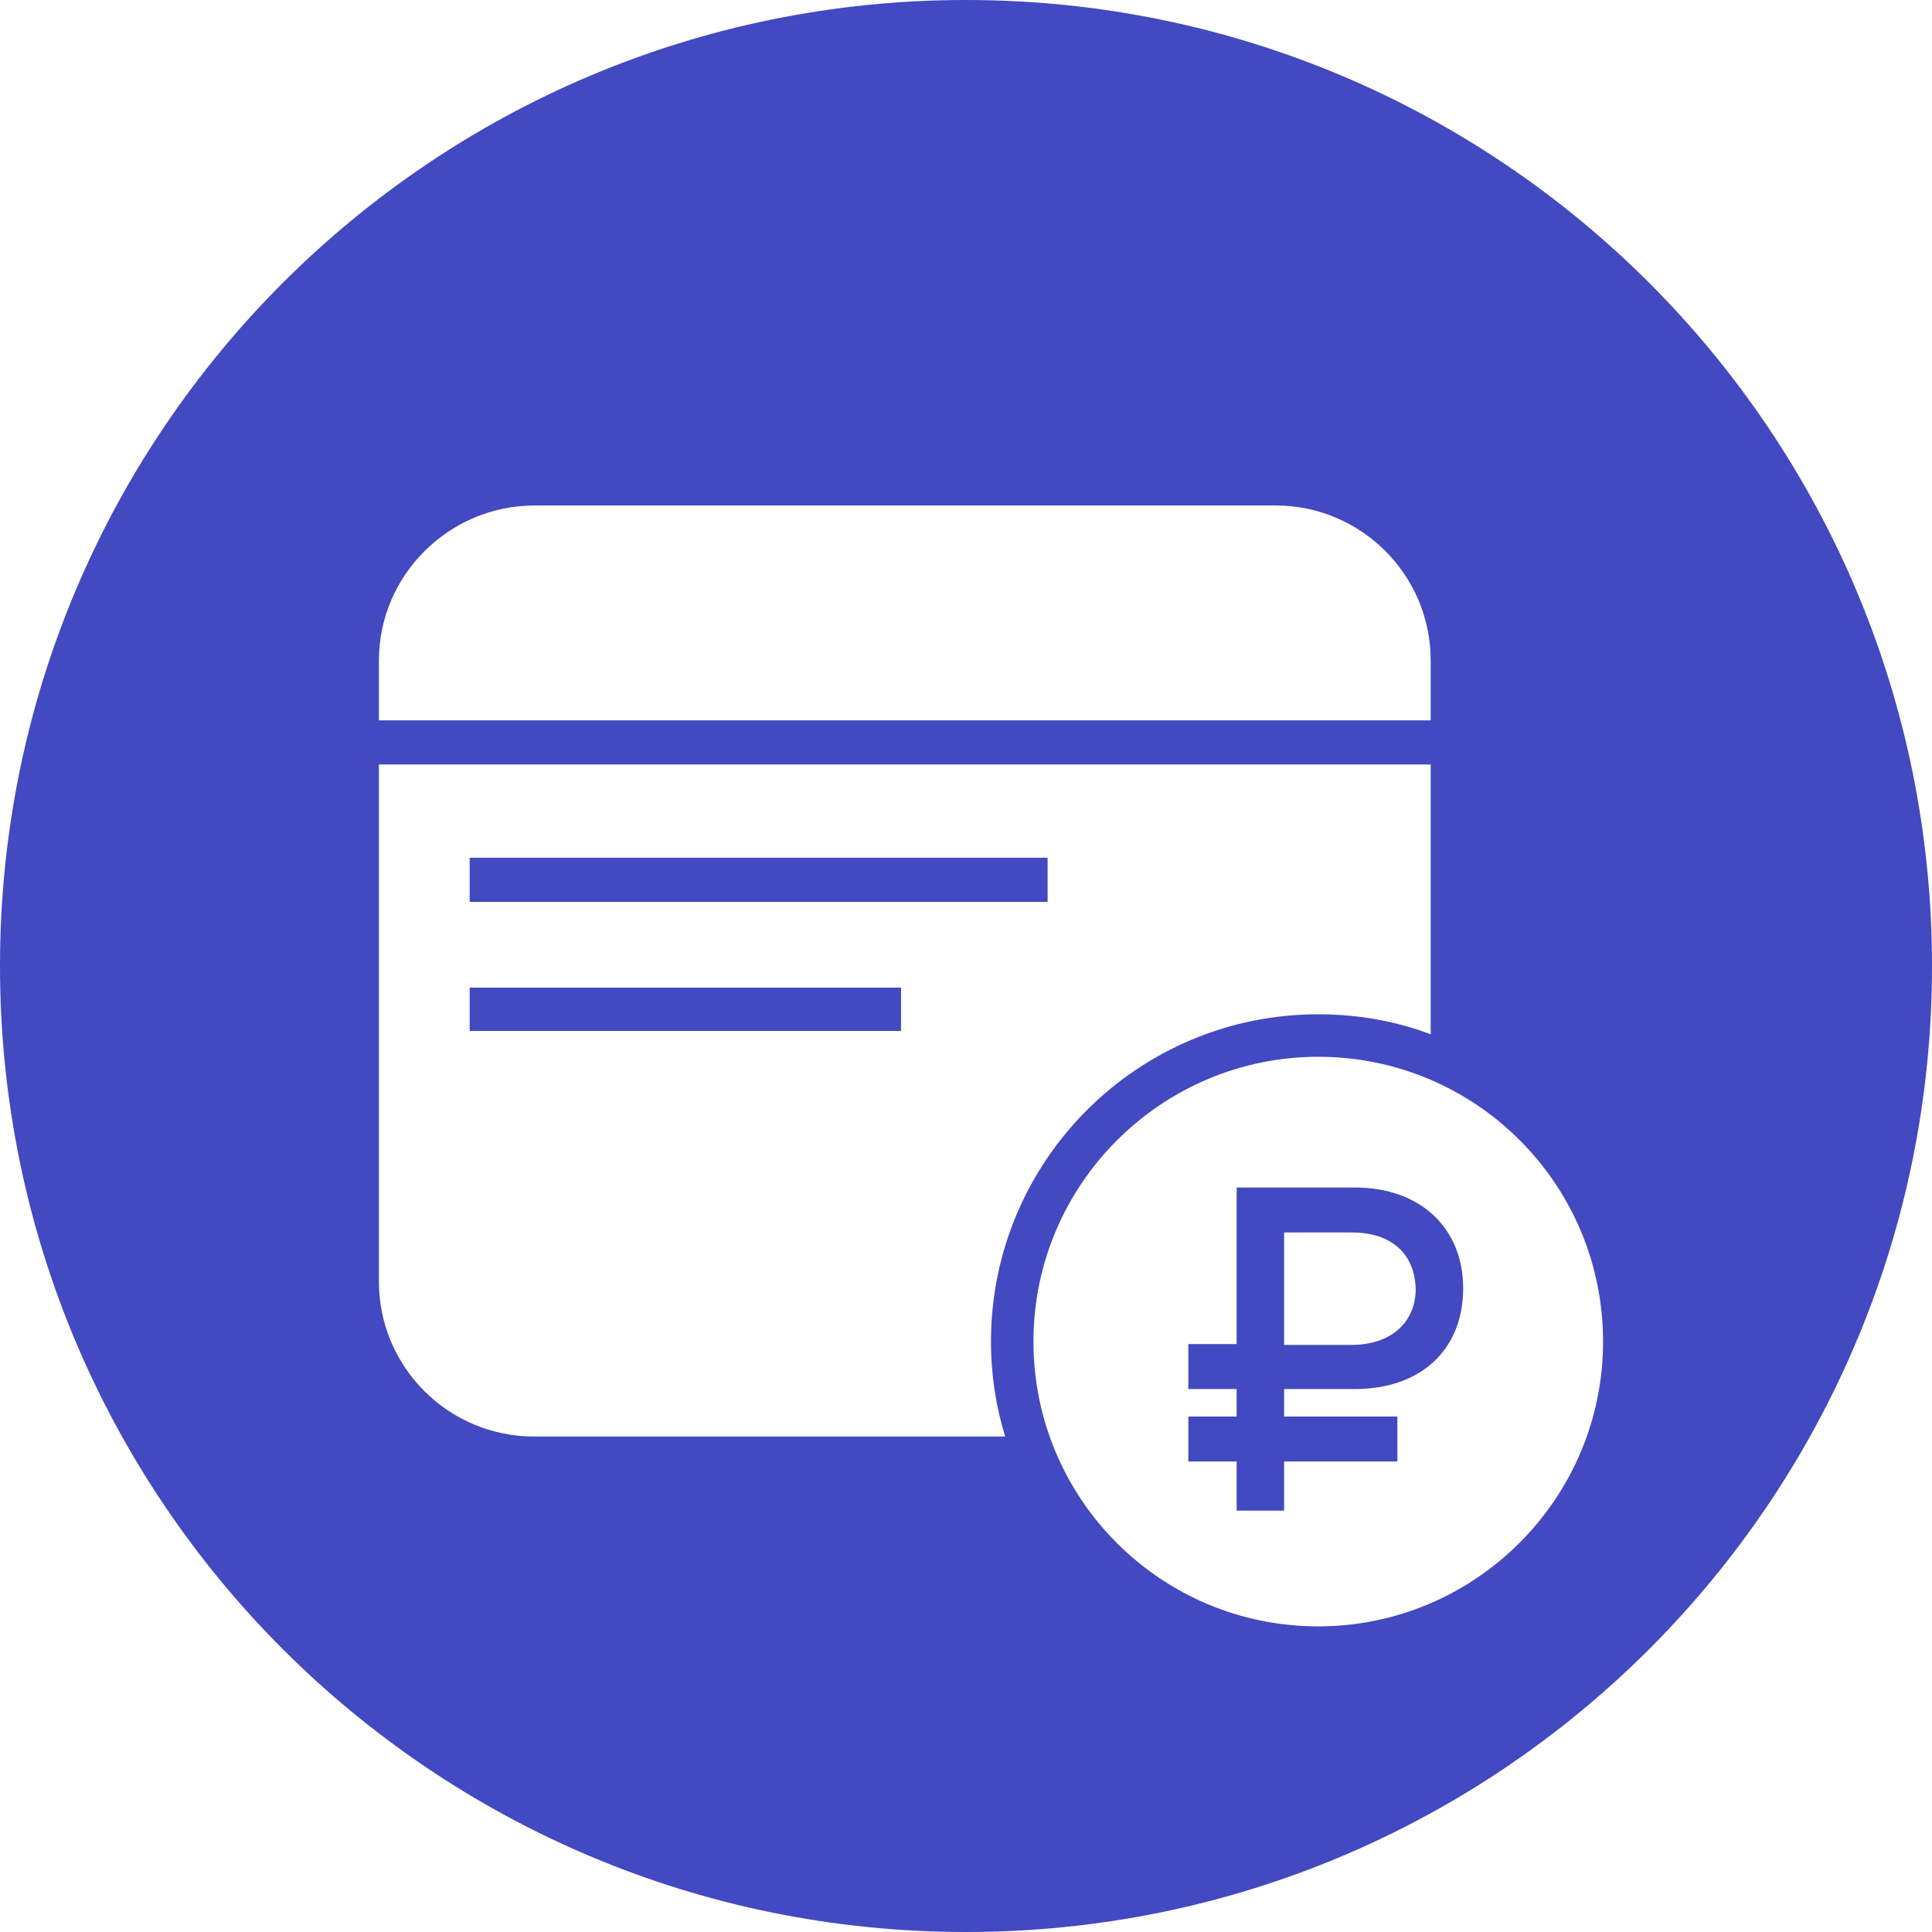
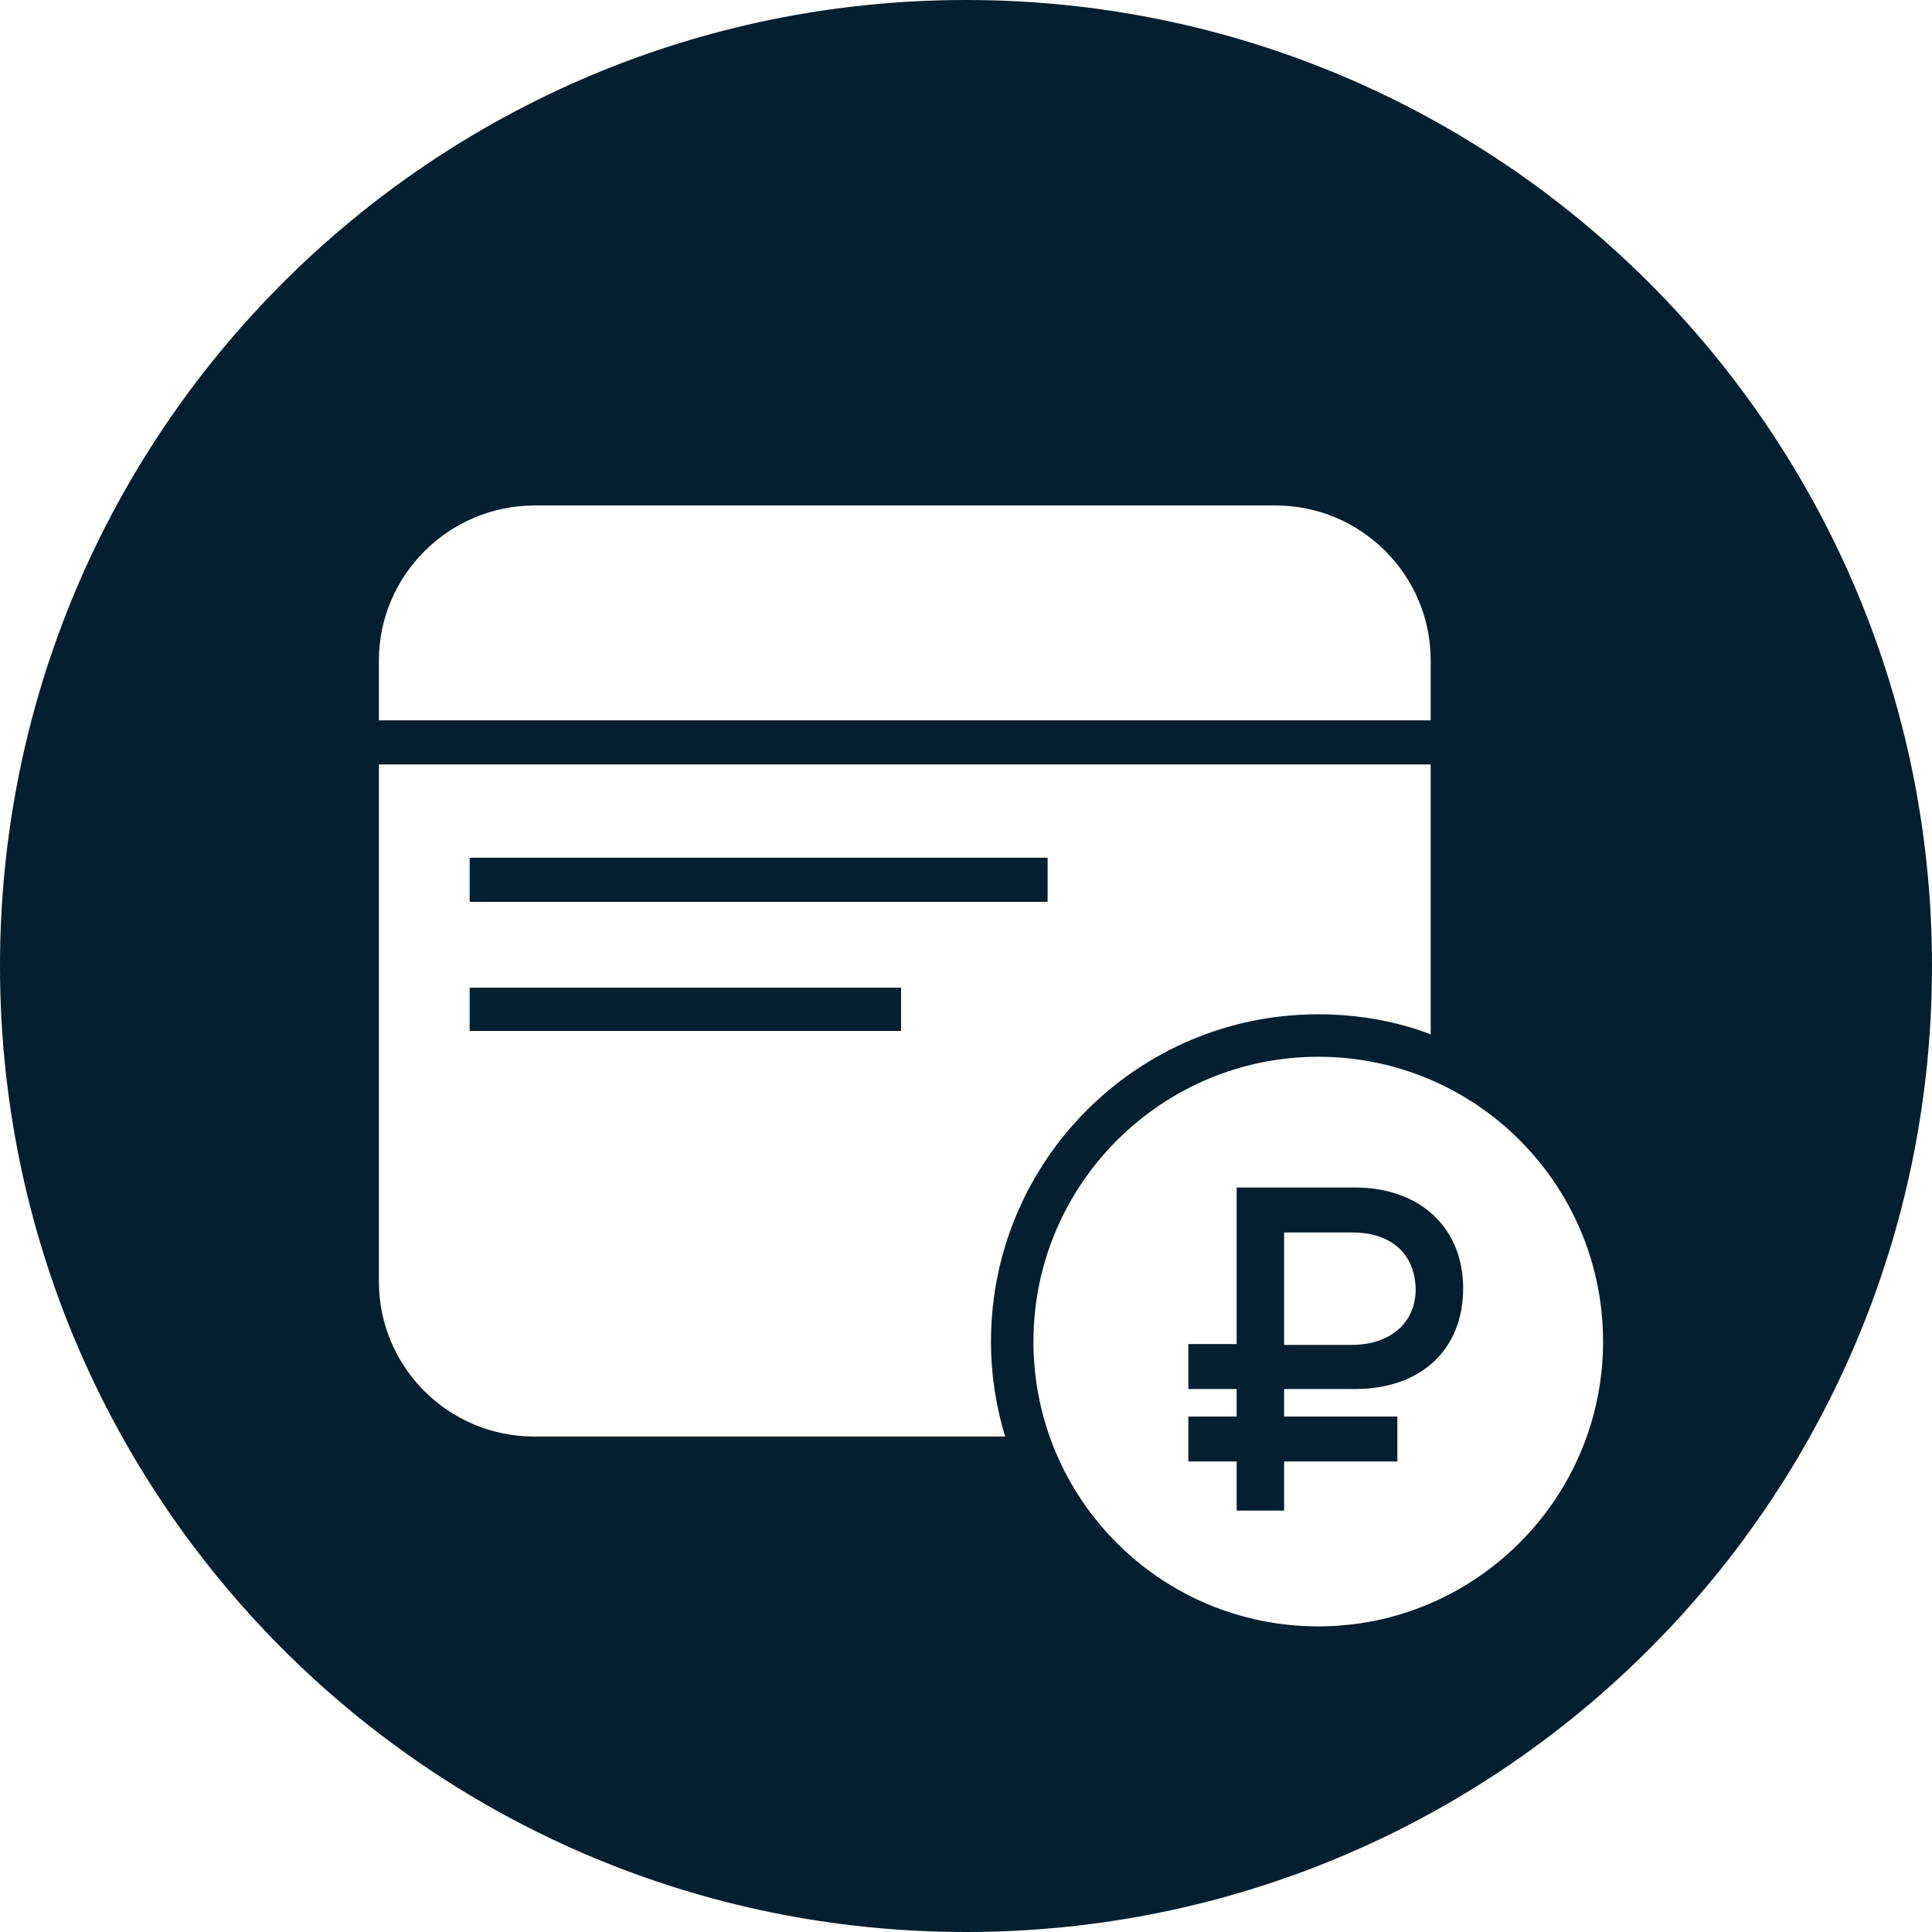
<svg xmlns="http://www.w3.org/2000/svg" version="1.1" id="Layer_1" x="0px" y="0px" viewBox="0 0 232 232" style="enable-background:new 0 0 232 232;" xml:space="preserve">
  <style type="text/css">
- 	.st0{fill:#4249C1;}
+ 	.st0{fill:#031F30;}
</style>
  <g>
    <path class="st0" d="M401.8,177.1c4.7,0,9.3,0.8,13.5,2.4v-32.4H289v62.1c0,10.3,8.4,18.6,18.6,18.6h56.6   c-1.1-3.6-1.7-7.4-1.7-11.4C362.5,194.7,380.1,177.1,401.8,177.1z M351.6,179.1h-51.7V174h51.8v5.1H351.6z M369.2,163.6h-69.3v-5.2   h69.4L369.2,163.6L369.2,163.6z" />
    <path class="st0" d="M415.3,134.6c0-10.3-8.4-18.6-18.6-18.6h-89c-10.3,0-18.7,8.4-18.7,18.6v7.2h126.3V134.6z" />
    <path class="st0" d="M405.9,203.3h-8.2v13.6h8.1c4.7,0,7.7-2.7,7.7-6.8C413.4,205.8,410.5,203.3,405.9,203.3z" />
    <path class="st0" d="M401.8,182.3c-18.8,0-34.2,15.3-34.2,34.2s15.3,34.2,34.2,34.2c18.8,0,34.2-15.3,34.2-34.2   S420.7,182.3,401.8,182.3z M406.2,222.2h-8.5v3.3h13.6v5.4h-13.6v5.9H392v-5.9h-5.8v-5.4h5.8v-3.3h-5.8v-5.4h5.8V198h14.2   c7.9,0,13,4.8,13,12.1C419.2,217.5,414.1,222.2,406.2,222.2z" />
  </g>
  <g>
    <polygon class="st0" points="125.8,108.3 125.8,103 56.4,103 56.4,108.3 125.7,108.3  " />
    <path class="st0" d="M162.7,142.6h-14.2v18.8h-5.8v5.4h5.8v3.3h-5.8v5.4h5.8v5.9h5.7v-5.9h13.6v-5.4h-13.6v-3.3h8.5   c7.9,0,13-4.7,13-12.1C175.7,147.5,170.6,142.6,162.7,142.6z M162.3,161.5h-8.1V148h8.2c4.6,0,7.5,2.5,7.6,6.8   C170,158.8,167,161.5,162.3,161.5z" />
    <polygon class="st0" points="56.4,123.8 108.1,123.8 108.2,123.8 108.2,118.6 56.4,118.6  " />
    <path class="st0" d="M116,0C51.9,0,0,51.9,0,116s51.9,116,116,116s116-51.9,116-116S180.1,0,116,0z M45.5,79.3   c0-10.2,8.4-18.6,18.7-18.6h89c10.2,0,18.6,8.3,18.6,18.6v7.2H45.5V79.3z M64.1,172.5c-10.2,0-18.6-8.3-18.6-18.6V91.8h126.3v32.4   c-4.2-1.6-8.8-2.4-13.5-2.4c-21.7,0-39.3,17.6-39.3,39.3c0,4,0.6,7.8,1.7,11.4H64.1z M158.3,195.3c-18.9,0-34.2-15.3-34.2-34.2   c0-18.9,15.4-34.2,34.2-34.2c18.9,0,34.2,15.3,34.2,34.2C192.5,180,177.1,195.3,158.3,195.3z" />
  </g>
</svg>
